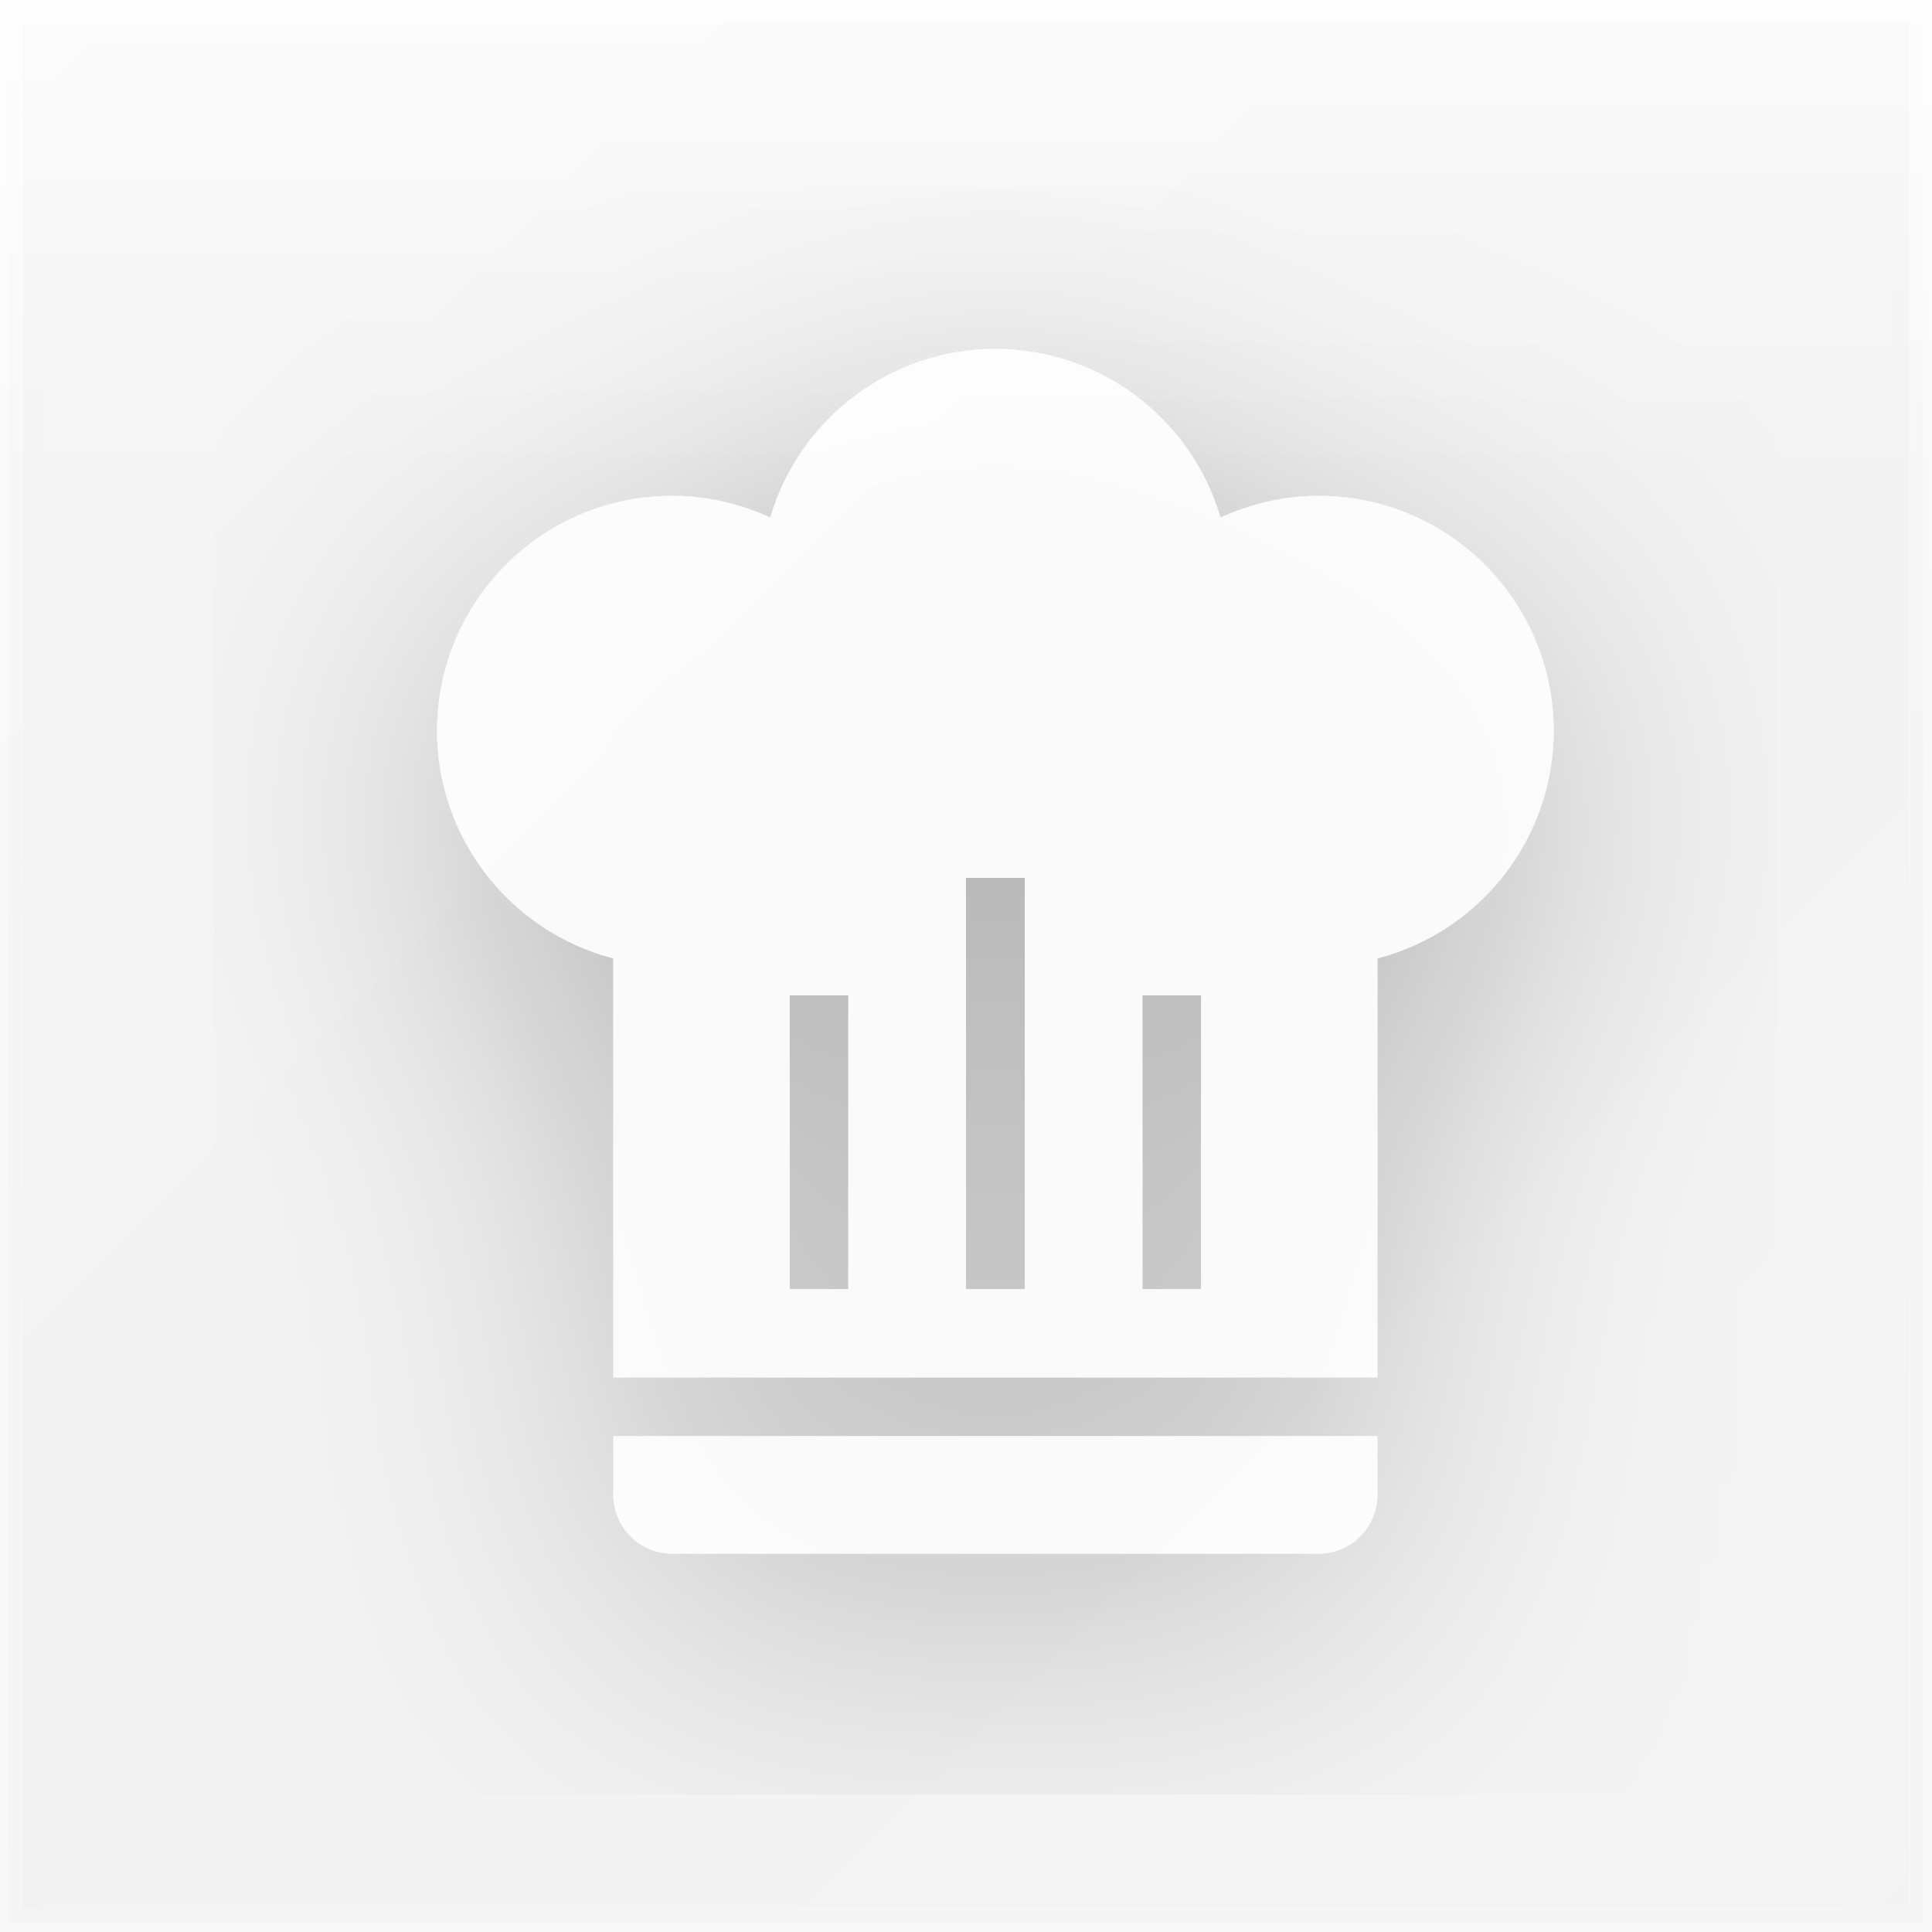
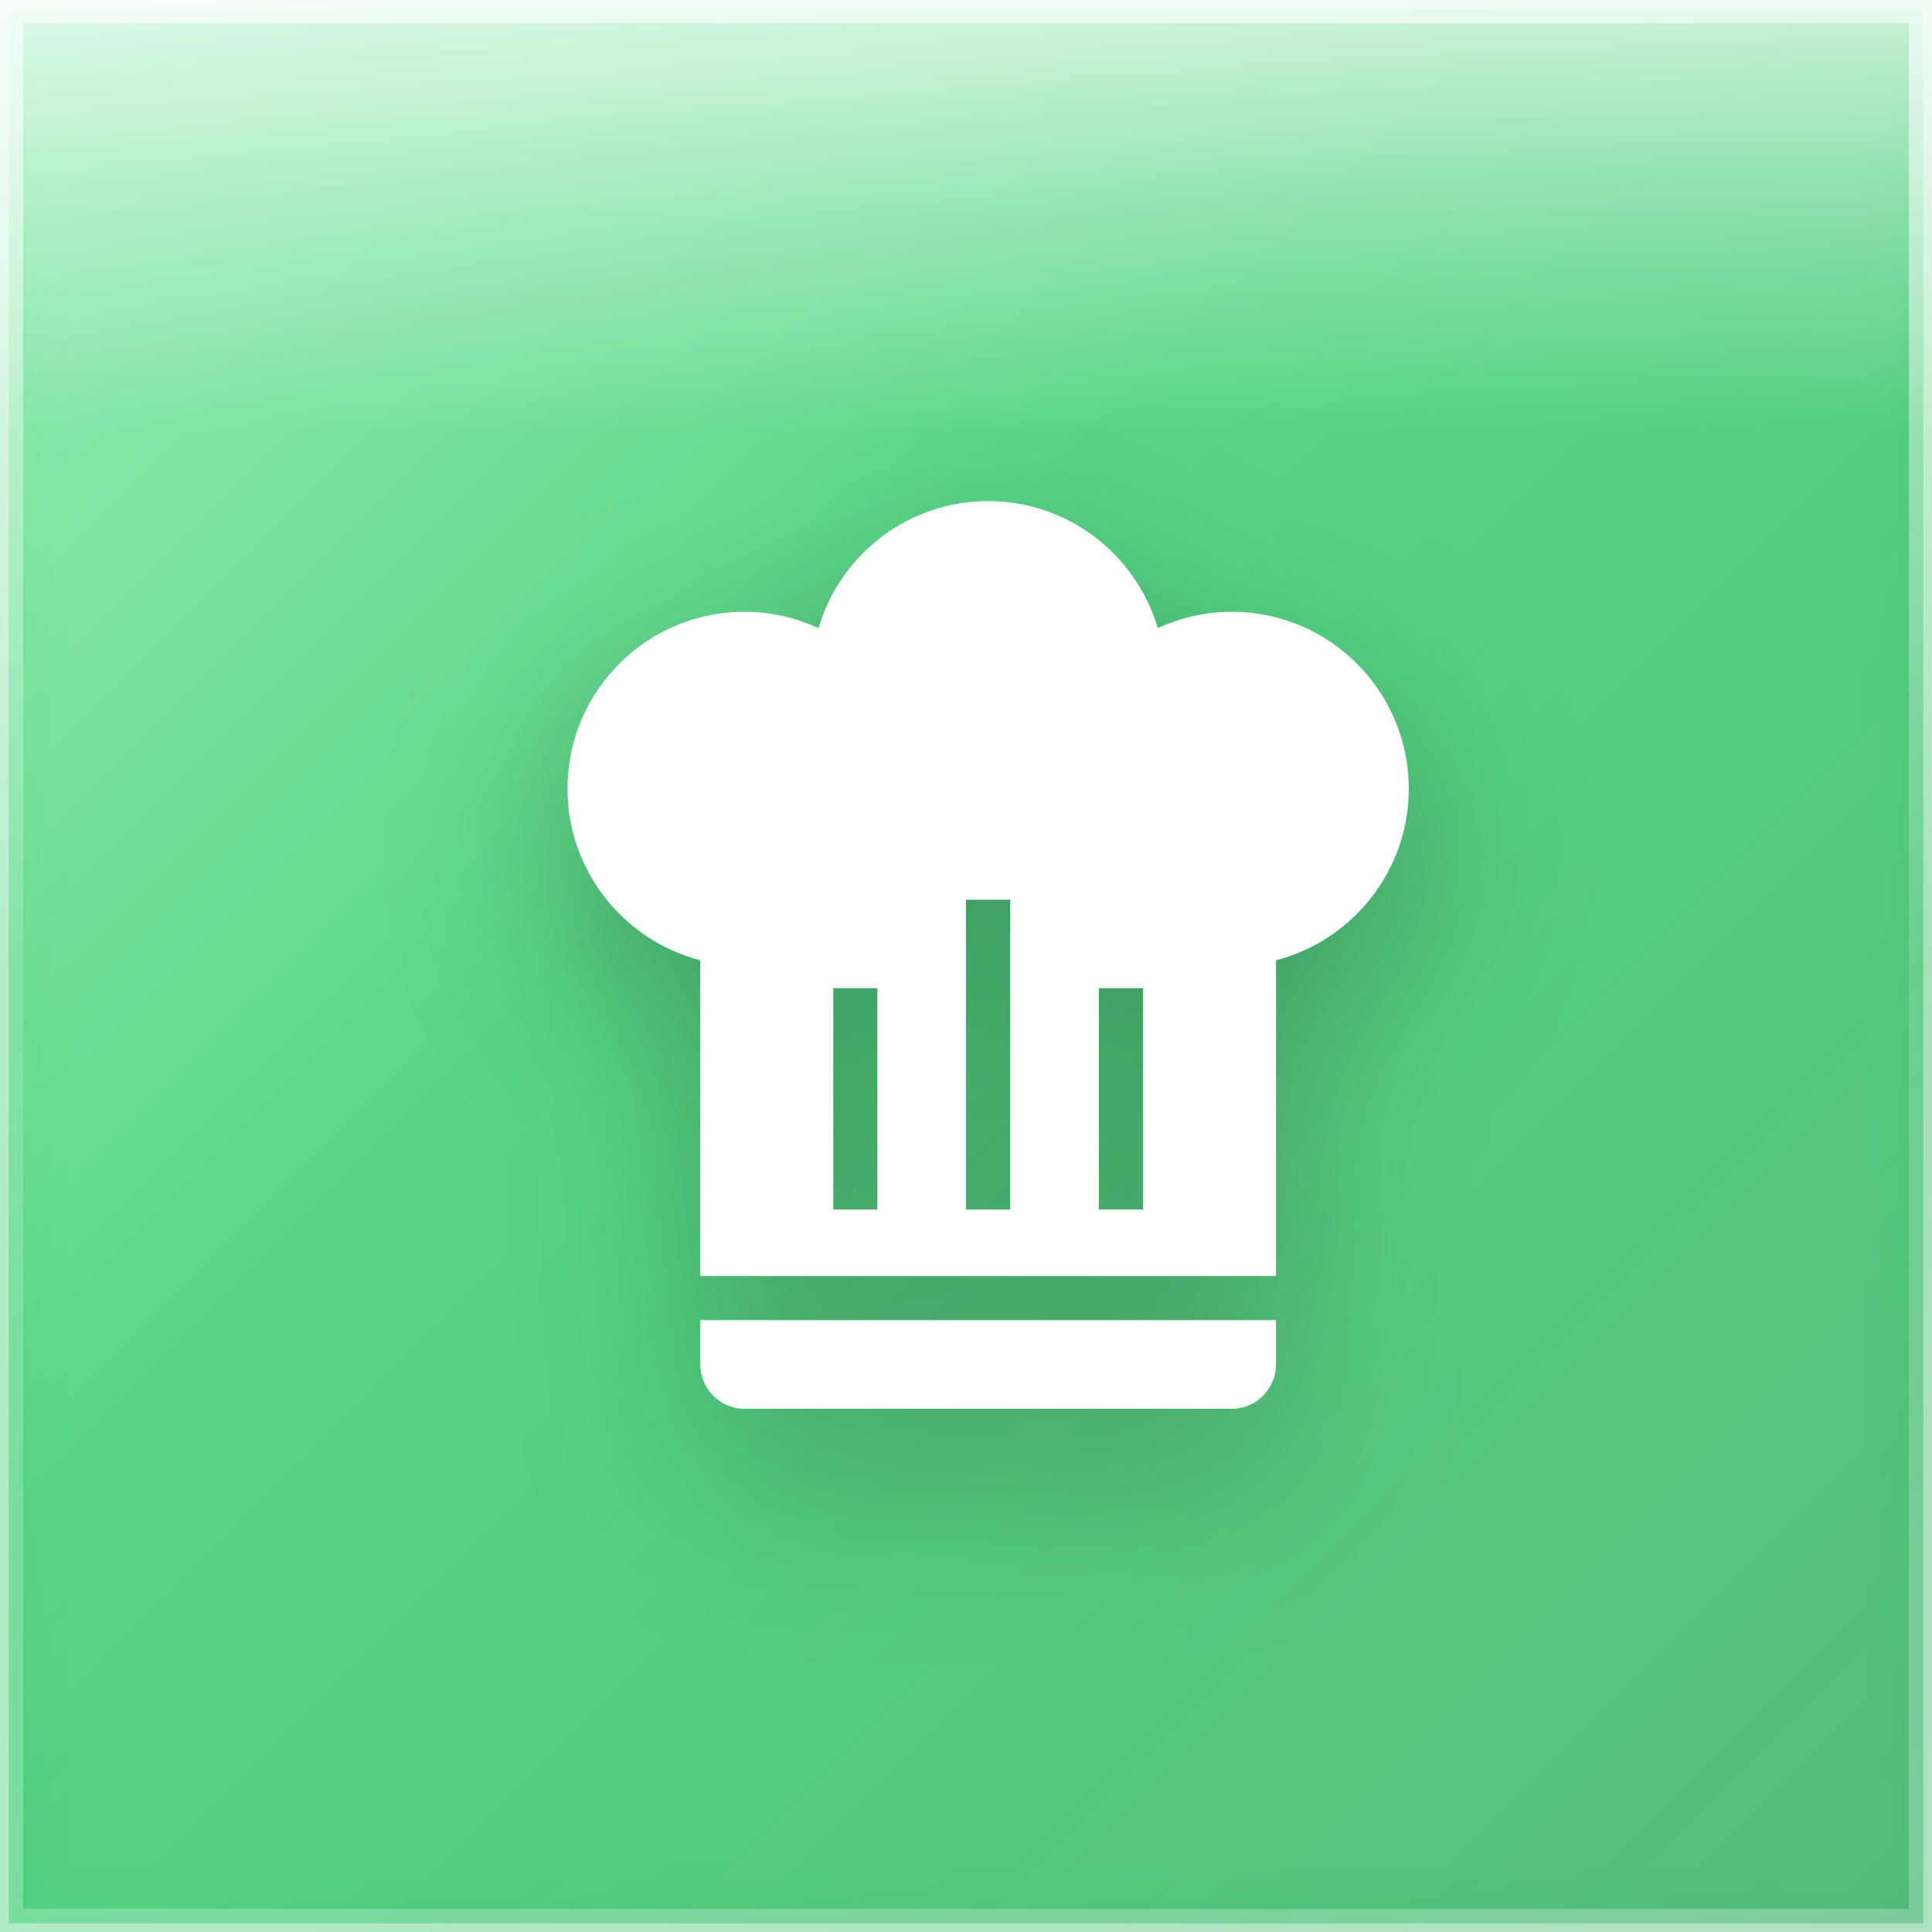
<svg xmlns="http://www.w3.org/2000/svg" width="167" height="167" viewBox="0 0 167 167">
  <defs>
+     <linearGradient id="greenBase" x1="0%" y1="0%" x2="100%" y2="100%">
+       <stop offset="0%" style="stop-color:#4ADE80" />
+       <stop offset="50%" style="stop-color:#22C55E" />
+       <stop offset="100%" style="stop-color:#16A34A" />
+     </linearGradient>
    <linearGradient id="glassGradient" x1="0%" y1="0%" x2="100%" y2="100%">
-       <stop offset="0%" style="stop-color:rgba(255,255,255,0.25)" />
-       <stop offset="40%" style="stop-color:rgba(255,255,255,0.08)" />
-       <stop offset="100%" style="stop-color:rgba(255,255,255,0.12)" />
+       <stop offset="0%" style="stop-color:rgba(255,255,255,0.35)" />
+       <stop offset="40%" style="stop-color:rgba(255,255,255,0.12)" />
+       <stop offset="100%" style="stop-color:rgba(255,255,255,0.18)" />
    </linearGradient>
    <linearGradient id="specularHighlight" x1="50%" y1="0%" x2="50%" y2="100%">
-       <stop offset="0%" style="stop-color:rgba(255,255,255,0.6)" />
-       <stop offset="30%" style="stop-color:rgba(255,255,255,0.25)" />
+       <stop offset="0%" style="stop-color:rgba(255,255,255,0.7)" />
+       <stop offset="25%" style="stop-color:rgba(255,255,255,0.3)" />
      <stop offset="50%" style="stop-color:rgba(255,255,255,0)" />
    </linearGradient>
    <linearGradient id="edgeHighlight" x1="50%" y1="0%" x2="50%" y2="100%">
-       <stop offset="0%" style="stop-color:rgba(255,255,255,0.5)" />
-       <stop offset="50%" style="stop-color:rgba(255,255,255,0.1)" />
-       <stop offset="100%" style="stop-color:rgba(255,255,255,0.2)" />
+       <stop offset="0%" style="stop-color:rgba(255,255,255,0.6)" />
+       <stop offset="50%" style="stop-color:rgba(255,255,255,0.15)" />
+       <stop offset="100%" style="stop-color:rgba(255,255,255,0.25)" />
    </linearGradient>
    <filter id="innerGlow" x="-50%" y="-50%" width="200%" height="200%">
-       <feGaussianBlur stdDeviation="4.175" result="blur" />
+       <feGaussianBlur stdDeviation="3.34" result="blur" />
      <feComposite in="SourceGraphic" in2="blur" operator="over" />
    </filter>
-     <filter id="iconShadow" x="-20%" y="-20%" width="140%" height="140%">
-       <feDropShadow dx="0" dy="2.839" stdDeviation="5.511" flood-color="rgba(0,0,0,0.4)" />
-       <feDropShadow dx="0" dy="1.336" stdDeviation="2.839" flood-color="rgba(0,0,0,0.3)" />
-     </filter>
-     <filter id="outerShadow" x="-50%" y="-50%" width="200%" height="200%">
-       <feDropShadow dx="0" dy="16.7" stdDeviation="33.4" flood-color="rgba(0,0,0,0.5)" />
+     <filter id="iconShadow" x="-30%" y="-30%" width="160%" height="160%">
+       <feDropShadow dx="0" dy="3.34" stdDeviation="4.175" flood-color="rgba(0,0,0,0.35)" />
+       <feDropShadow dx="0" dy="1.336" stdDeviation="2.004" flood-color="rgba(0,0,0,0.25)" />
    </filter>
    <clipPath id="roundedClip">
      <rect x="0" y="0" width="167" height="167" rx="0" ry="0" />
    </clipPath>
  </defs>
  <g clip-path="url(#roundedClip)">
+     <rect x="0" y="0" width="167" height="167" fill="url(#greenBase)" />
    <rect x="0" y="0" width="167" height="167" fill="url(#glassGradient)" />
-     <rect x="0" y="0" width="167" height="83.5" fill="url(#specularHighlight)" />
-     <rect x="0" y="0" width="167" height="167" fill="rgba(255,255,255,0.08)" filter="url(#innerGlow)" />
+     <rect x="0" y="0" width="167" height="75.15" fill="url(#specularHighlight)" />
+     <rect x="0" y="0" width="167" height="167" fill="rgba(255,255,255,0.06)" filter="url(#innerGlow)" />
  </g>
  <rect x="1" y="1" width="165" height="165" rx="0" ry="0" fill="none" stroke="url(#edgeHighlight)" stroke-width="2" />
-   <rect x="0" y="0" width="167" height="167" rx="0" ry="0" fill="none" stroke="rgba(255,255,255,0.35)" stroke-width="1.5" />
-   <g transform="translate(22.545, 22.545) scale(5.079583)" filter="url(#iconShadow)">
-     <path d="M12.5,1.5C10.73,1.5 9.17,2.67 8.67,4.37C8.14,4.13 7.58,4 7,4A4,4 0 0,0 3,8C3,9.82 4.24,11.41 6,11.87V19H19V11.87C20.76,11.41 22,9.82 22,8A4,4 0 0,0 18,4C17.42,4 16.86,4.13 16.33,4.37C15.83,2.67 14.27,1.5 12.5,1.5M12,10.5H13V17.5H12V10.5M9,12.5H10V17.5H9V12.5M15,12.5H16V17.5H15V12.5M6,20V21A1,1 0 0,0 7,22H18A1,1 0 0,0 19,21V20H6Z" fill="rgba(255,255,255,0.85)" />
+   <rect x="0" y="0" width="167" height="167" rx="0" ry="0" fill="none" stroke="rgba(255,255,255,0.4)" stroke-width="1.5" />
+   <g transform="translate(37.575, 37.575) scale(3.827083)" filter="url(#iconShadow)">
+     <path d="M12.5,1.5C10.73,1.5 9.17,2.67 8.67,4.37C8.14,4.13 7.58,4 7,4A4,4 0 0,0 3,8C3,9.82 4.24,11.41 6,11.87V19H19V11.87C20.76,11.41 22,9.82 22,8A4,4 0 0,0 18,4C17.42,4 16.86,4.13 16.33,4.37C15.83,2.67 14.27,1.5 12.5,1.5M12,10.5H13V17.5H12V10.5M9,12.5H10V17.5H9V12.5M15,12.5H16V17.5H15V12.5M6,20V21A1,1 0 0,0 7,22H18A1,1 0 0,0 19,21V20H6Z" fill="white" fill-rule="evenodd" />
  </g>
</svg>
